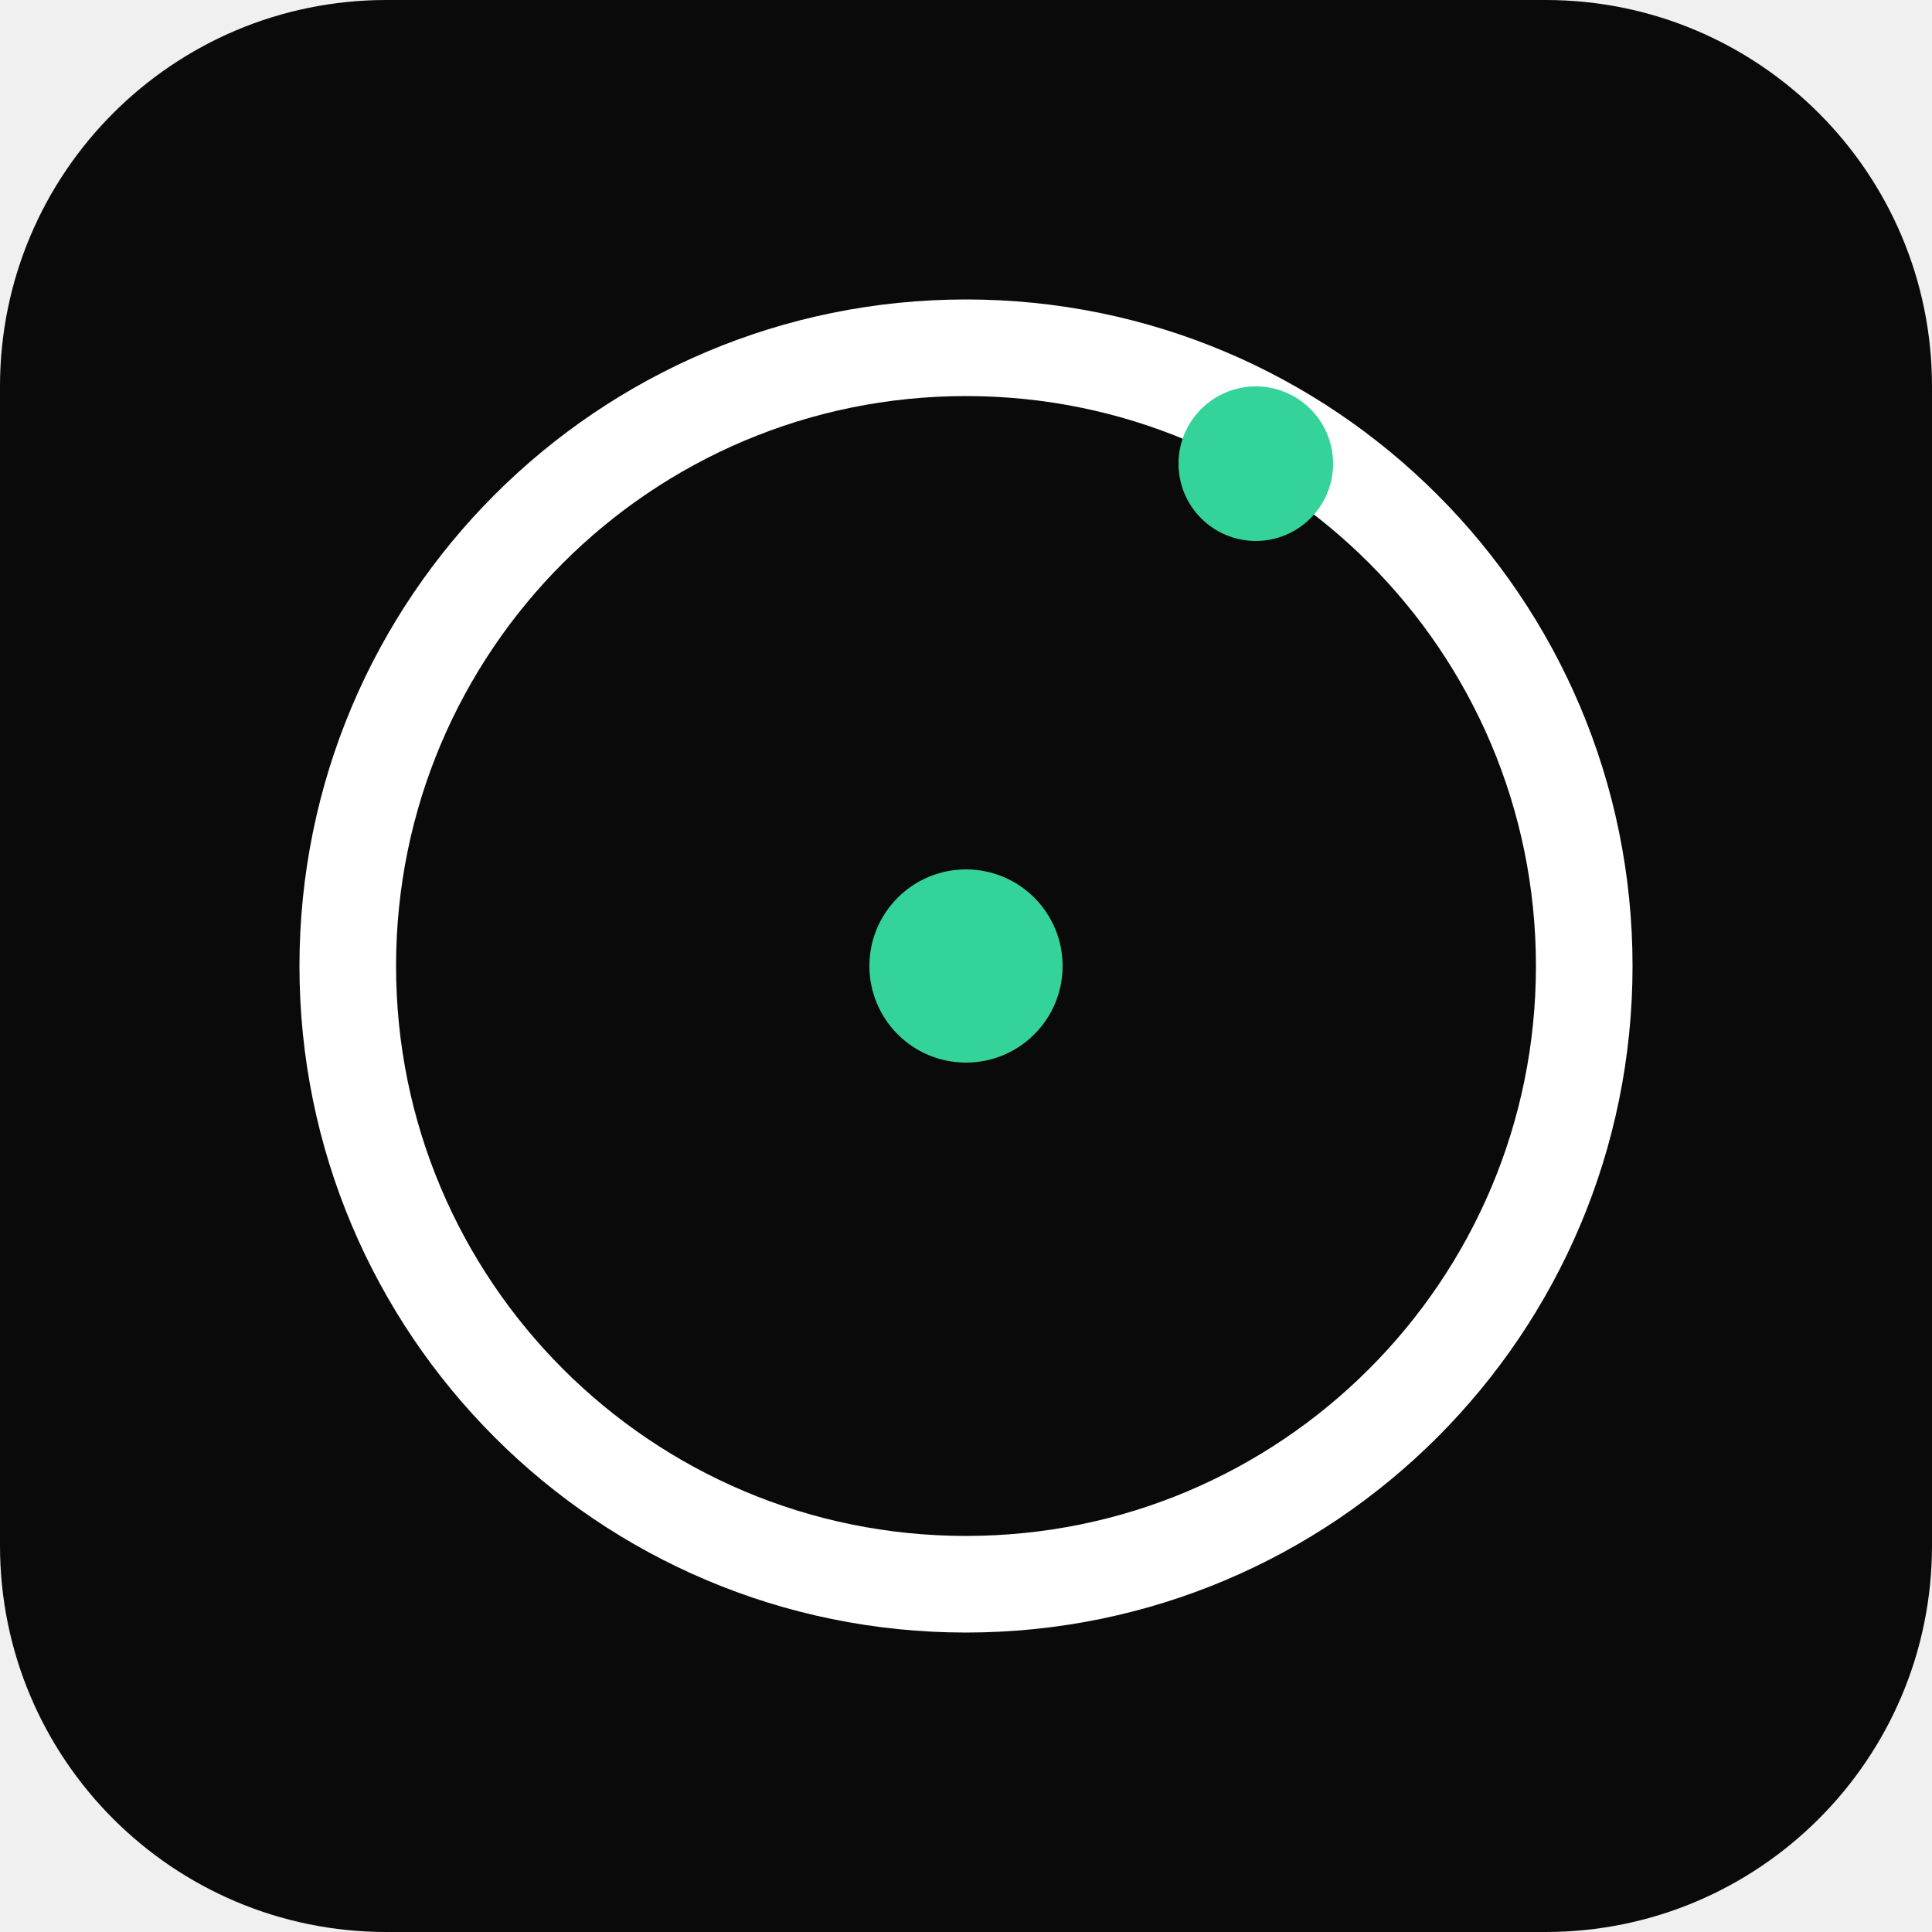
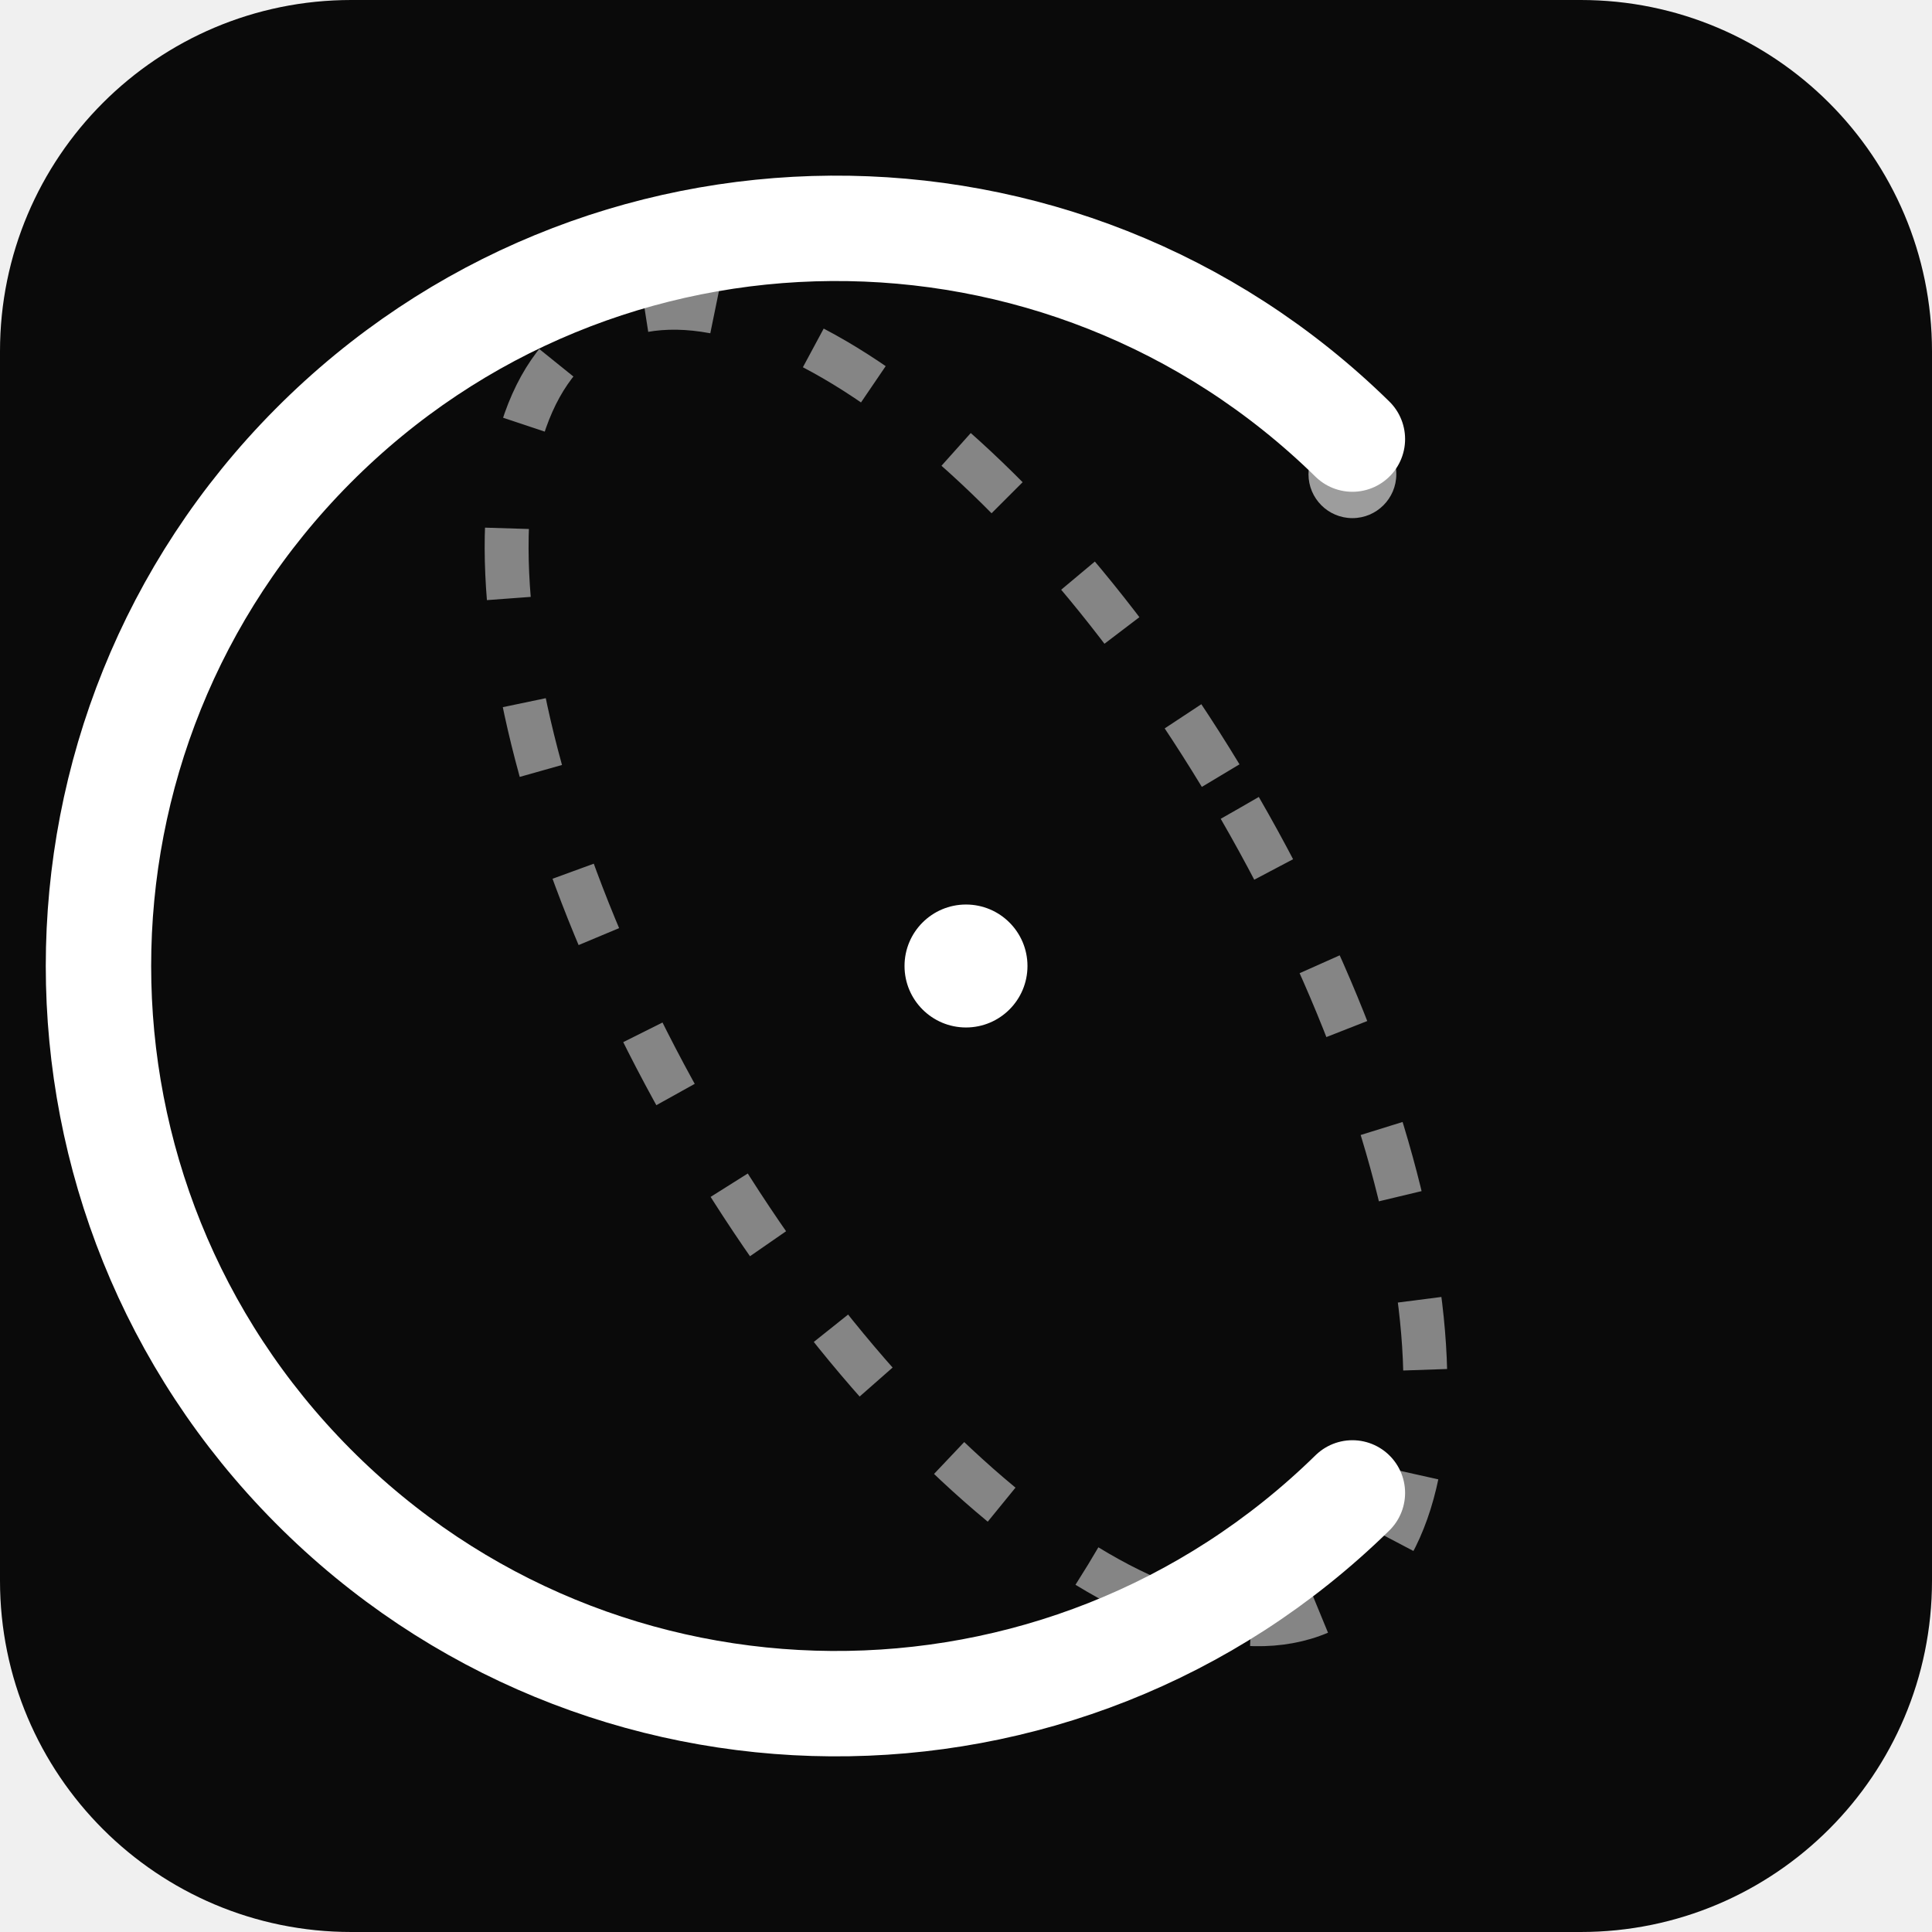
- <svg xmlns="http://www.w3.org/2000/svg" width="100" height="100" viewBox="0 0 100 100" fill="none">
-   <rect width="100" height="100" rx="20" fill="#0a0a0a" />
-   <circle cx="50" cy="50" r="32" stroke="white" stroke-width="5" fill="none" />
-   <circle cx="50" cy="50" r="5" fill="#34d399" />
-   <circle cx="65" cy="24" r="4" fill="#34d399" />
+ <svg xmlns="http://www.w3.org/2000/svg" width="100" height="100" viewBox="-5 -5 110 110" fill="none">
+   <rect x="-5" y="-5" width="110" height="110" rx="20" fill="#0a0a0a" />
+   <path d="M72 20A42 42 0 1 0 72 80" stroke="white" stroke-width="6" stroke-linecap="round" fill="none" />
+   <ellipse cx="50" cy="50" rx="18" ry="42" transform="rotate(-30 50 50)" stroke="white" stroke-width="2.5" stroke-dasharray="4 6" fill="none" opacity="0.5" />
+   <circle cx="50" cy="50" r="3.5" fill="white" />
+   <circle cx="72" cy="22" r="2.5" fill="white" opacity="0.6" />
</svg>
